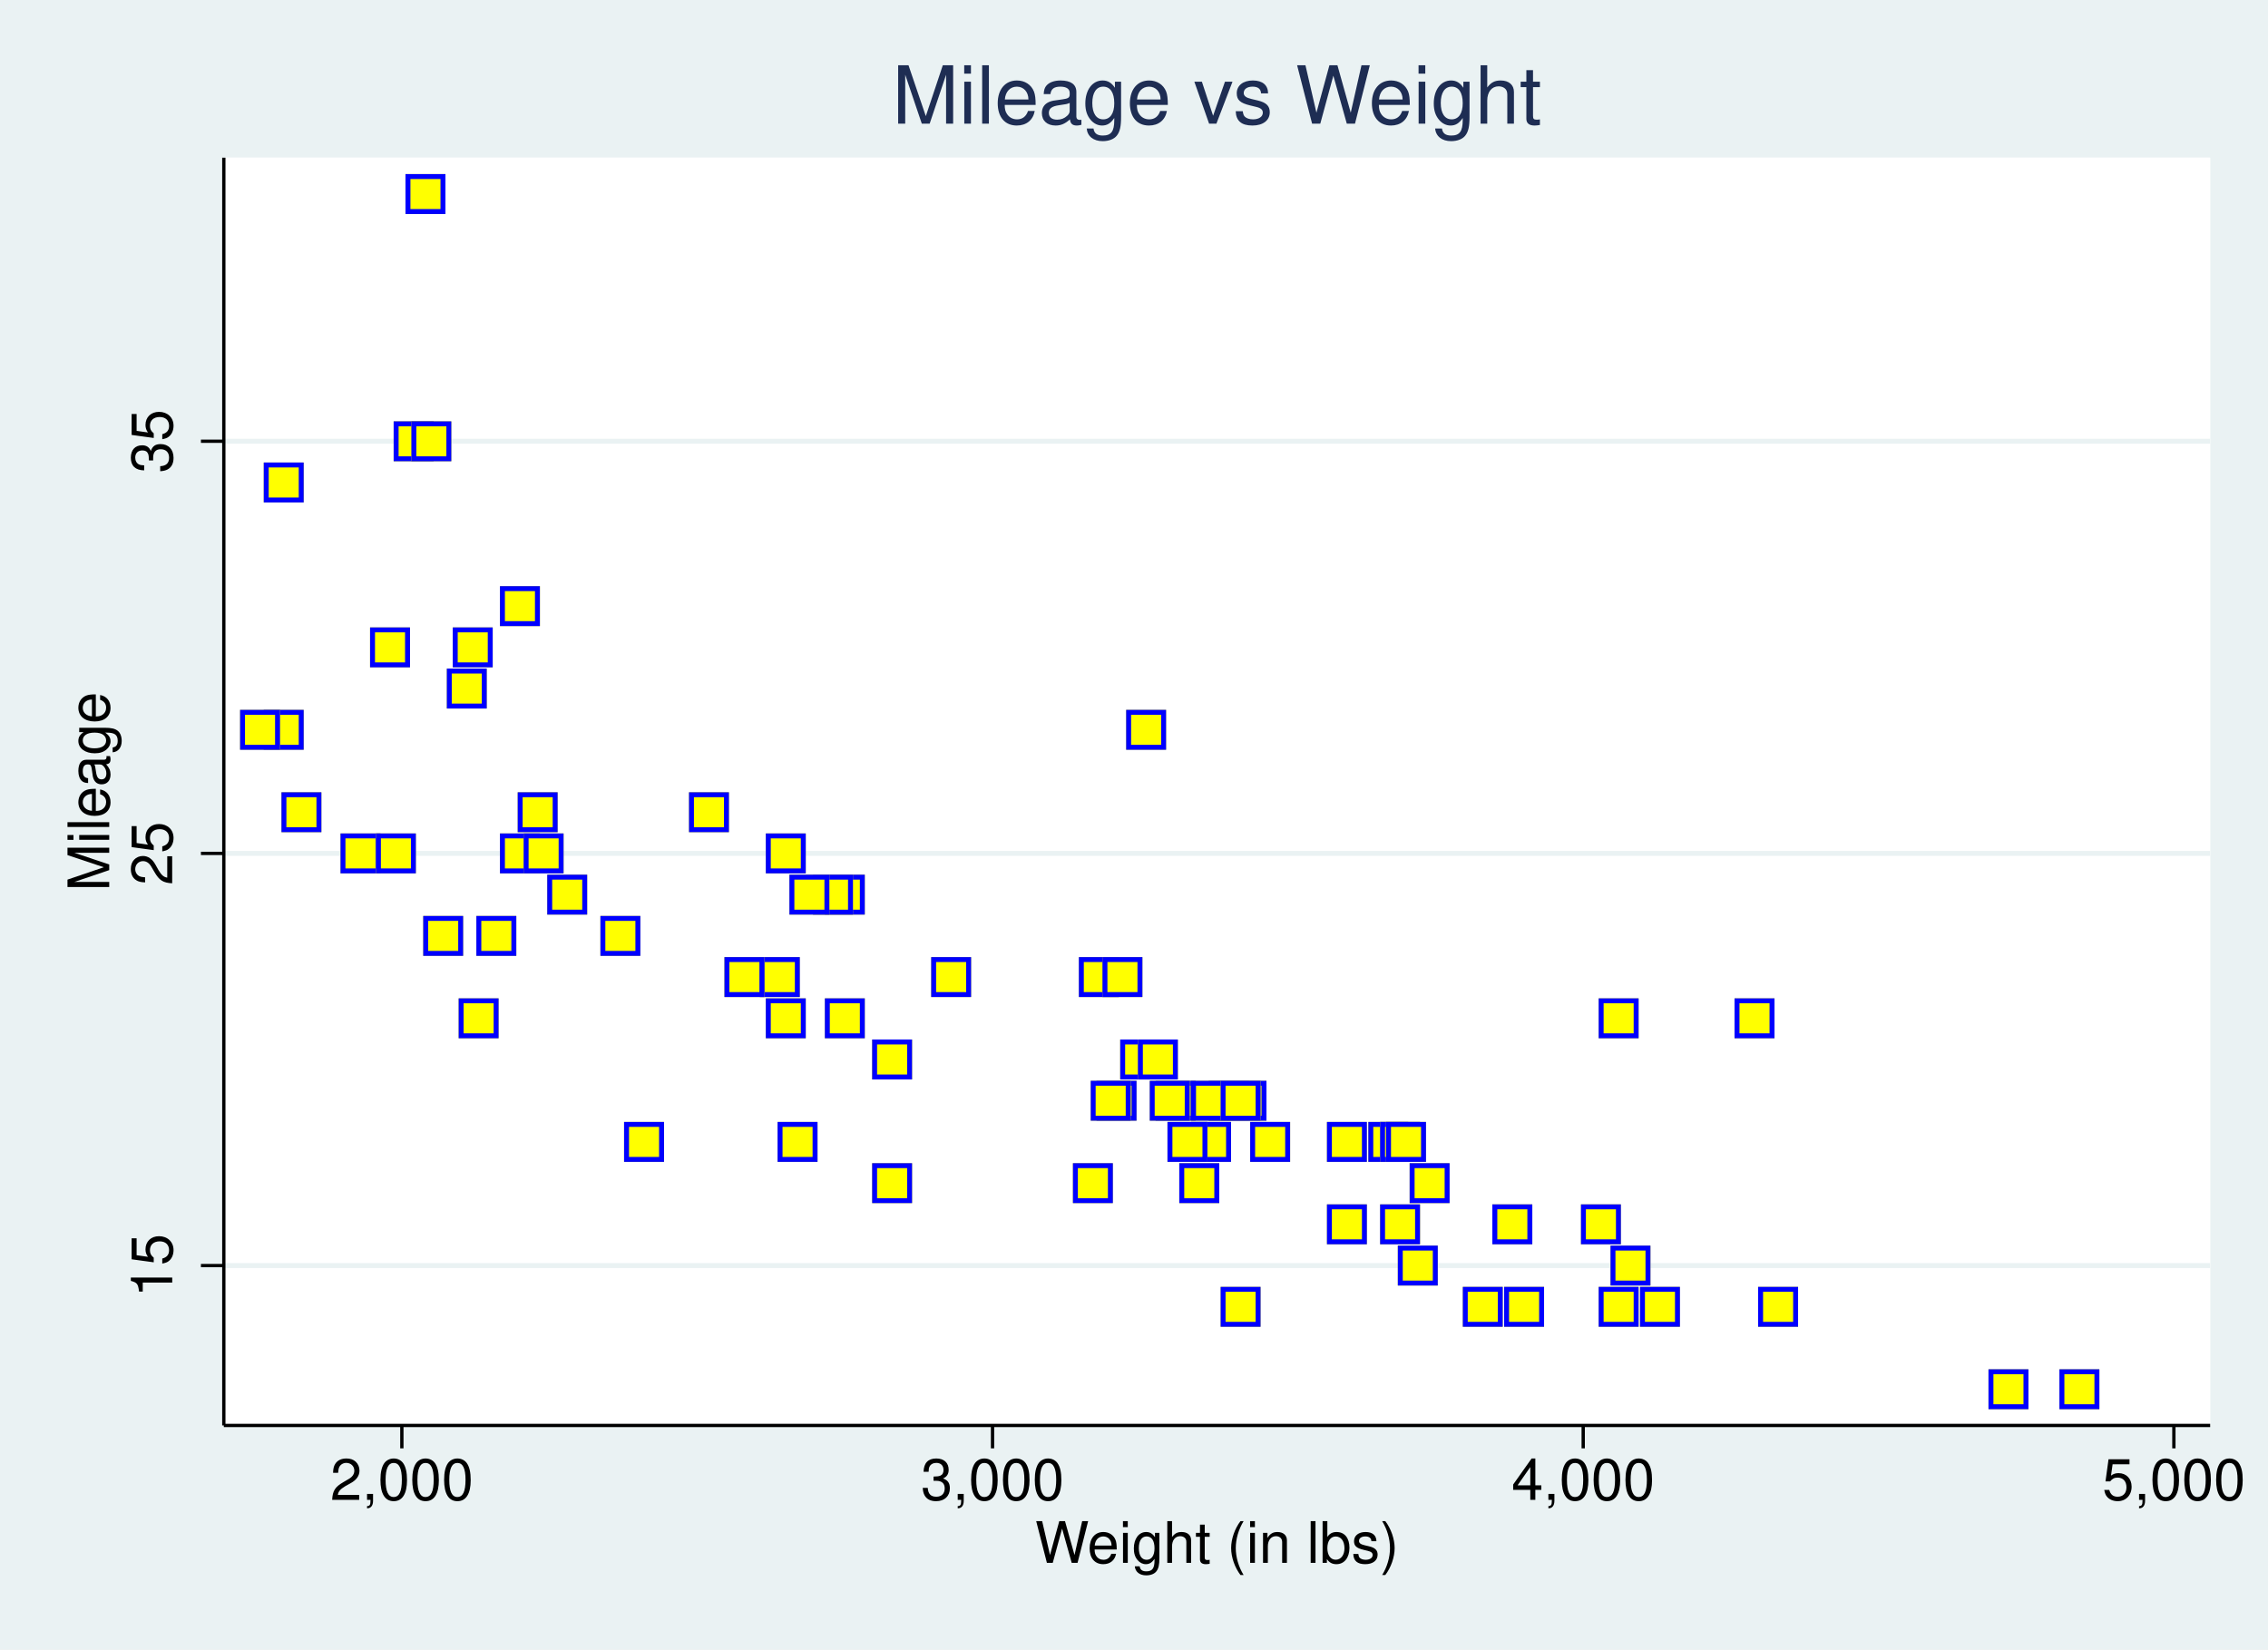
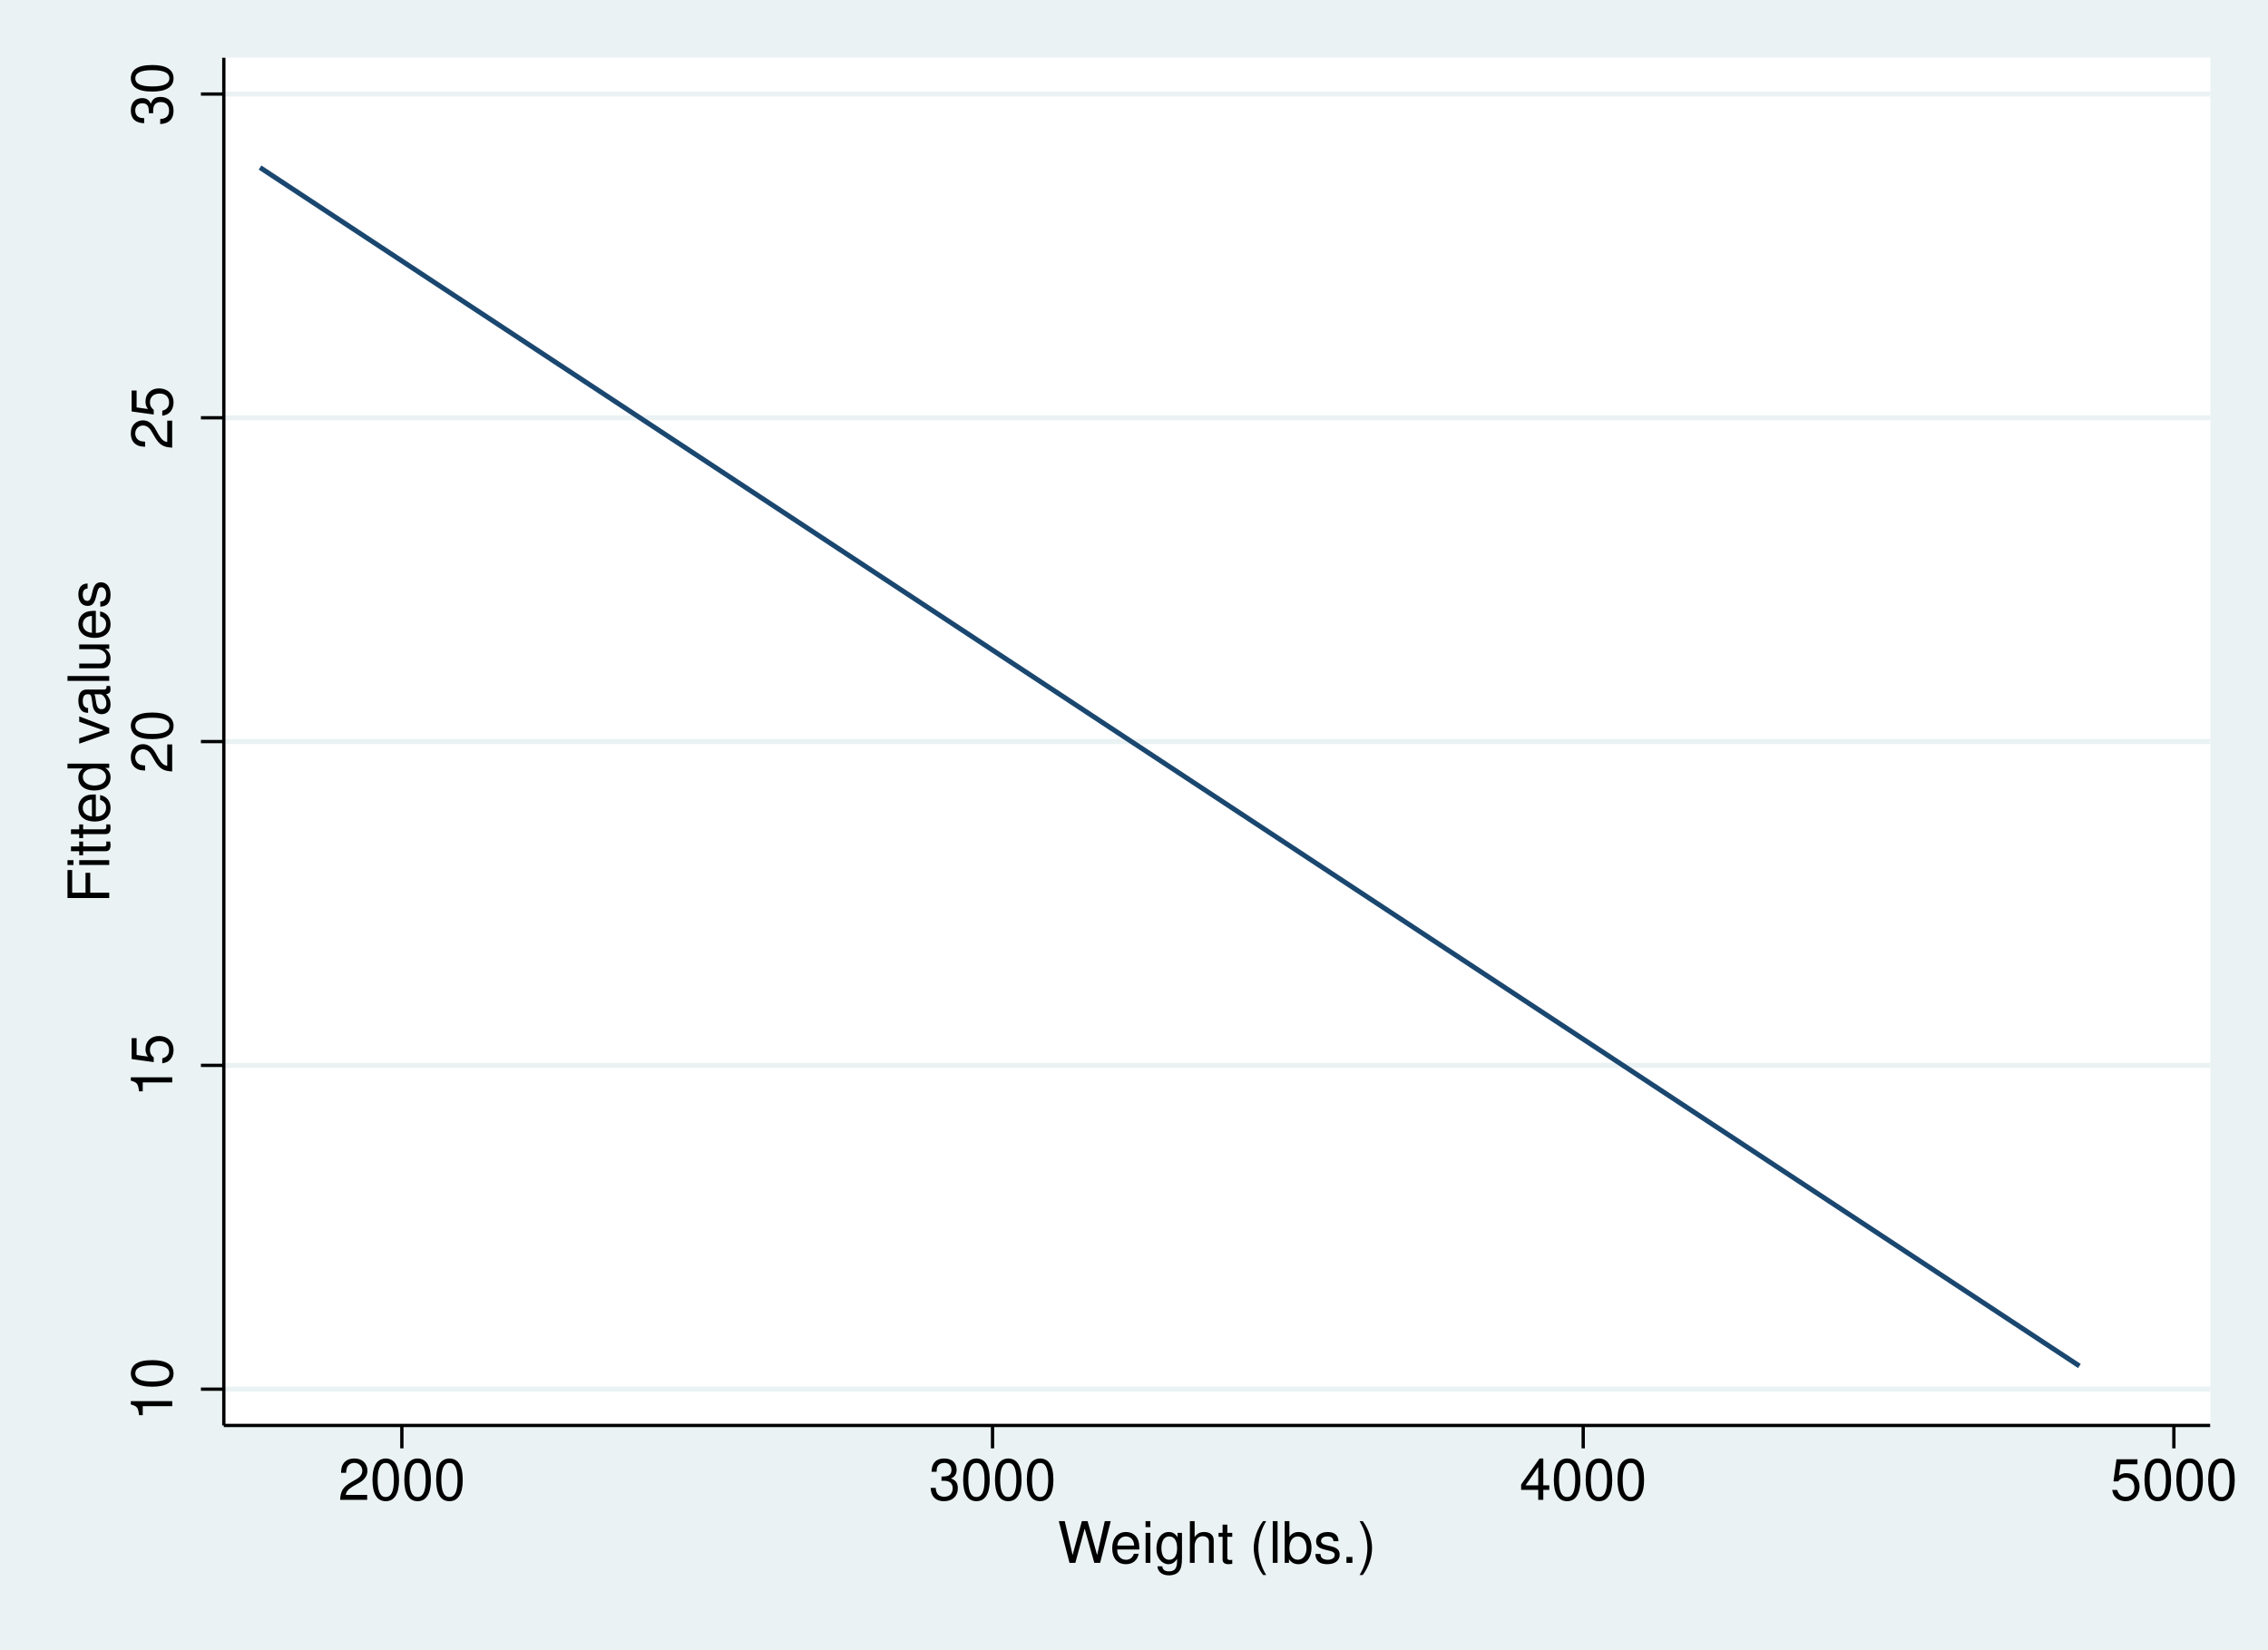
<svg xmlns="http://www.w3.org/2000/svg" version="1.1" width="5.50in" height="4.00in" viewBox="0 0 3960 2880">
  <rect x="0" y="0" width="3960" height="2880" style="fill:#EAF2F3;stroke:none" />
  <rect x="0.00" y="0.00" width="3959.88" height="2880.00" style="fill:#EAF2F3" />
  <rect x="2.88" y="2.88" width="3954.12" height="2874.24" style="fill:none;stroke:#EAF2F3;stroke-width:5.76" />
-   <rect x="390.80" y="275.35" width="3468.22" height="2213.83" style="fill:#FFFFFF" />
-   <rect x="393.68" y="278.23" width="3462.46" height="2208.07" style="fill:none;stroke:#FFFFFF;stroke-width:5.76" />
-   <line x1="390.80" y1="2210.00" x2="3859.02" y2="2210.00" style="stroke:#EAF2F3;stroke-width:8.64" />
-   <line x1="390.80" y1="1490.24" x2="3859.02" y2="1490.24" style="stroke:#EAF2F3;stroke-width:8.64" />
-   <line x1="390.80" y1="770.49" x2="3859.02" y2="770.49" style="stroke:#EAF2F3;stroke-width:8.64" />
-   <rect x="1625.84" y="1671.31" width="69.77" height="69.77" style="fill:#FFFF00" />
-   <rect x="1630.16" y="1675.63" width="61.13" height="61.13" style="fill:none;stroke:#0000FF;stroke-width:8.64" />
-   <rect x="2059.09" y="2031.18" width="69.77" height="69.77" style="fill:#FFFF00" />
-   <rect x="2063.41" y="2035.50" width="61.13" height="61.13" style="fill:none;stroke:#0000FF;stroke-width:8.64" />
-   <rect x="1326.74" y="1671.31" width="69.77" height="69.77" style="fill:#FFFF00" />
-   <rect x="1331.06" y="1675.63" width="61.13" height="61.13" style="fill:none;stroke:#0000FF;stroke-width:8.64" />
-   <rect x="1955.88" y="1815.23" width="69.77" height="69.77" style="fill:#FFFF00" />
-   <rect x="1960.20" y="1819.55" width="61.13" height="61.13" style="fill:none;stroke:#0000FF;stroke-width:8.64" />
-   <rect x="2811.98" y="2175.11" width="69.77" height="69.77" style="fill:#FFFF00" />
-   <rect x="2816.30" y="2179.43" width="61.13" height="61.13" style="fill:none;stroke:#0000FF;stroke-width:8.64" />
-   <rect x="2389.13" y="1959.16" width="69.77" height="69.77" style="fill:#FFFF00" />
-   <rect x="2393.45" y="1963.48" width="61.13" height="61.13" style="fill:none;stroke:#0000FF;stroke-width:8.64" />
-   <rect x="903.88" y="1383.46" width="69.77" height="69.77" style="fill:#FFFF00" />
-   <rect x="908.20" y="1387.78" width="61.13" height="61.13" style="fill:none;stroke:#0000FF;stroke-width:8.64" />
-   <rect x="1986.82" y="1815.23" width="69.77" height="69.77" style="fill:#FFFF00" />
-   <rect x="1991.14" y="1819.55" width="61.13" height="61.13" style="fill:none;stroke:#0000FF;stroke-width:8.64" />
-   <rect x="2605.69" y="2103.08" width="69.77" height="69.77" style="fill:#FFFF00" />
-   <rect x="2610.01" y="2107.40" width="61.13" height="61.13" style="fill:none;stroke:#0000FF;stroke-width:8.64" />
-   <rect x="2110.57" y="1887.26" width="69.77" height="69.77" style="fill:#FFFF00" />
-   <rect x="2114.89" y="1891.58" width="61.13" height="61.13" style="fill:none;stroke:#0000FF;stroke-width:8.64" />
-   <rect x="3069.75" y="2247.13" width="69.77" height="69.77" style="fill:#FFFF00" />
-   <rect x="3074.07" y="2251.45" width="61.13" height="61.13" style="fill:none;stroke:#0000FF;stroke-width:8.64" />
-   <rect x="2626.23" y="2247.13" width="69.77" height="69.77" style="fill:#FFFF00" />
-   <rect x="2630.55" y="2251.45" width="61.13" height="61.13" style="fill:none;stroke:#0000FF;stroke-width:8.64" />
-   <rect x="3028.55" y="1743.33" width="69.77" height="69.77" style="fill:#FFFF00" />
-   <rect x="3032.86" y="1747.65" width="61.13" height="61.13" style="fill:none;stroke:#0000FF;stroke-width:8.64" />
-   <rect x="780.13" y="1167.51" width="69.77" height="69.77" style="fill:#FFFF00" />
-   <rect x="784.45" y="1171.83" width="61.13" height="61.13" style="fill:none;stroke:#0000FF;stroke-width:8.64" />
-   <rect x="2409.67" y="2103.08" width="69.77" height="69.77" style="fill:#FFFF00" />
-   <rect x="2413.99" y="2107.40" width="61.13" height="61.13" style="fill:none;stroke:#0000FF;stroke-width:8.64" />
-   <rect x="1883.73" y="1671.31" width="69.77" height="69.77" style="fill:#FFFF00" />
-   <rect x="1888.05" y="1675.63" width="61.13" height="61.13" style="fill:none;stroke:#0000FF;stroke-width:8.64" />
-   <rect x="1924.94" y="1671.31" width="69.77" height="69.77" style="fill:#FFFF00" />
-   <rect x="1929.26" y="1675.63" width="61.13" height="61.13" style="fill:none;stroke:#0000FF;stroke-width:8.64" />
-   <rect x="1440.21" y="1527.38" width="69.77" height="69.77" style="fill:#FFFF00" />
-   <rect x="1444.53" y="1531.70" width="61.13" height="61.13" style="fill:none;stroke:#0000FF;stroke-width:8.64" />
-   <rect x="2141.51" y="1887.26" width="69.77" height="69.77" style="fill:#FFFF00" />
-   <rect x="2145.82" y="1891.58" width="61.13" height="61.13" style="fill:none;stroke:#0000FF;stroke-width:8.64" />
-   <rect x="790.53" y="1095.60" width="69.77" height="69.77" style="fill:#FFFF00" />
-   <rect x="794.85" y="1099.92" width="61.13" height="61.13" style="fill:none;stroke:#0000FF;stroke-width:8.64" />
-   <rect x="2316.86" y="1959.16" width="69.77" height="69.77" style="fill:#FFFF00" />
-   <rect x="2321.18" y="1963.48" width="61.13" height="61.13" style="fill:none;stroke:#0000FF;stroke-width:8.64" />
-   <rect x="2316.86" y="2103.08" width="69.77" height="69.77" style="fill:#FFFF00" />
-   <rect x="2321.18" y="2107.40" width="61.13" height="61.13" style="fill:none;stroke:#0000FF;stroke-width:8.64" />
-   <rect x="2461.28" y="2031.18" width="69.77" height="69.77" style="fill:#FFFF00" />
-   <rect x="2465.59" y="2035.50" width="61.13" height="61.13" style="fill:none;stroke:#0000FF;stroke-width:8.64" />
-   <rect x="460.49" y="1239.53" width="69.77" height="69.77" style="fill:#FFFF00" />
-   <rect x="464.81" y="1243.85" width="61.13" height="61.13" style="fill:none;stroke:#0000FF;stroke-width:8.64" />
-   <rect x="1337.13" y="1743.33" width="69.77" height="69.77" style="fill:#FFFF00" />
-   <rect x="1341.45" y="1747.65" width="61.13" height="61.13" style="fill:none;stroke:#0000FF;stroke-width:8.64" />
-   <rect x="3595.82" y="2391.06" width="69.77" height="69.77" style="fill:#FFFF00" />
-   <rect x="3600.14" y="2395.38" width="61.13" height="61.13" style="fill:none;stroke:#0000FF;stroke-width:8.64" />
-   <rect x="3471.94" y="2391.06" width="69.77" height="69.77" style="fill:#FFFF00" />
-   <rect x="3476.26" y="2395.38" width="61.13" height="61.13" style="fill:none;stroke:#0000FF;stroke-width:8.64" />
-   <rect x="2554.09" y="2247.13" width="69.77" height="69.77" style="fill:#FFFF00" />
-   <rect x="2558.41" y="2251.45" width="61.13" height="61.13" style="fill:none;stroke:#0000FF;stroke-width:8.64" />
-   <rect x="1264.86" y="1671.31" width="69.77" height="69.77" style="fill:#FFFF00" />
-   <rect x="1269.18" y="1675.63" width="61.13" height="61.13" style="fill:none;stroke:#0000FF;stroke-width:8.64" />
-   <rect x="2791.32" y="2247.13" width="69.77" height="69.77" style="fill:#FFFF00" />
-   <rect x="2795.64" y="2251.45" width="61.13" height="61.13" style="fill:none;stroke:#0000FF;stroke-width:8.64" />
-   <rect x="2440.61" y="2175.11" width="69.77" height="69.77" style="fill:#FFFF00" />
-   <rect x="2444.93" y="2179.43" width="61.13" height="61.13" style="fill:none;stroke:#0000FF;stroke-width:8.64" />
-   <rect x="2079.63" y="1959.16" width="69.77" height="69.77" style="fill:#FFFF00" />
-   <rect x="2083.95" y="1963.48" width="61.13" height="61.13" style="fill:none;stroke:#0000FF;stroke-width:8.64" />
-   <rect x="2863.46" y="2247.13" width="69.77" height="69.77" style="fill:#FFFF00" />
-   <rect x="2867.78" y="2251.45" width="61.13" height="61.13" style="fill:none;stroke:#0000FF;stroke-width:8.64" />
-   <rect x="1522.76" y="1815.23" width="69.77" height="69.77" style="fill:#FFFF00" />
-   <rect x="1527.08" y="1819.55" width="61.13" height="61.13" style="fill:none;stroke:#0000FF;stroke-width:8.64" />
-   <rect x="2791.32" y="1743.33" width="69.77" height="69.77" style="fill:#FFFF00" />
-   <rect x="2795.64" y="1747.65" width="61.13" height="61.13" style="fill:none;stroke:#0000FF;stroke-width:8.64" />
-   <rect x="2017.76" y="1887.26" width="69.77" height="69.77" style="fill:#FFFF00" />
-   <rect x="2022.08" y="1891.58" width="61.13" height="61.13" style="fill:none;stroke:#0000FF;stroke-width:8.64" />
-   <rect x="2007.48" y="1887.26" width="69.77" height="69.77" style="fill:#FFFF00" />
-   <rect x="2011.80" y="1891.58" width="61.13" height="61.13" style="fill:none;stroke:#0000FF;stroke-width:8.64" />
-   <rect x="2409.67" y="1959.16" width="69.77" height="69.77" style="fill:#FFFF00" />
-   <rect x="2413.99" y="1963.48" width="61.13" height="61.13" style="fill:none;stroke:#0000FF;stroke-width:8.64" />
-   <rect x="2079.63" y="1887.26" width="69.77" height="69.77" style="fill:#FFFF00" />
-   <rect x="2083.95" y="1891.58" width="61.13" height="61.13" style="fill:none;stroke:#0000FF;stroke-width:8.64" />
-   <rect x="1419.55" y="1527.38" width="69.77" height="69.77" style="fill:#FFFF00" />
-   <rect x="1423.87" y="1531.70" width="61.13" height="61.13" style="fill:none;stroke:#0000FF;stroke-width:8.64" />
-   <rect x="2760.38" y="2103.08" width="69.77" height="69.77" style="fill:#FFFF00" />
-   <rect x="2764.70" y="2107.40" width="61.13" height="61.13" style="fill:none;stroke:#0000FF;stroke-width:8.64" />
-   <rect x="1966.28" y="1239.53" width="69.77" height="69.77" style="fill:#FFFF00" />
-   <rect x="1970.60" y="1243.85" width="61.13" height="61.13" style="fill:none;stroke:#0000FF;stroke-width:8.64" />
-   <rect x="460.49" y="807.63" width="69.77" height="69.77" style="fill:#FFFF00" />
-   <rect x="464.81" y="811.95" width="61.13" height="61.13" style="fill:none;stroke:#0000FF;stroke-width:8.64" />
-   <rect x="872.94" y="1455.36" width="69.77" height="69.77" style="fill:#FFFF00" />
-   <rect x="877.26" y="1459.68" width="61.13" height="61.13" style="fill:none;stroke:#0000FF;stroke-width:8.64" />
-   <rect x="1202.99" y="1383.46" width="69.77" height="69.77" style="fill:#FFFF00" />
-   <rect x="1207.31" y="1387.78" width="61.13" height="61.13" style="fill:none;stroke:#0000FF;stroke-width:8.64" />
-   <rect x="2038.42" y="1959.16" width="69.77" height="69.77" style="fill:#FFFF00" />
-   <rect x="2042.74" y="1963.48" width="61.13" height="61.13" style="fill:none;stroke:#0000FF;stroke-width:8.64" />
-   <rect x="2420.07" y="1959.16" width="69.77" height="69.77" style="fill:#FFFF00" />
-   <rect x="2424.39" y="1963.48" width="61.13" height="61.13" style="fill:none;stroke:#0000FF;stroke-width:8.64" />
-   <rect x="2182.84" y="1959.16" width="69.77" height="69.77" style="fill:#FFFF00" />
-   <rect x="2187.16" y="1963.48" width="61.13" height="61.13" style="fill:none;stroke:#0000FF;stroke-width:8.64" />
-   <rect x="1914.67" y="1887.26" width="69.77" height="69.77" style="fill:#FFFF00" />
-   <rect x="1918.99" y="1891.58" width="61.13" height="61.13" style="fill:none;stroke:#0000FF;stroke-width:8.64" />
-   <rect x="1904.40" y="1887.26" width="69.77" height="69.77" style="fill:#FFFF00" />
-   <rect x="1908.72" y="1891.58" width="61.13" height="61.13" style="fill:none;stroke:#0000FF;stroke-width:8.64" />
-   <rect x="2131.23" y="1887.26" width="69.77" height="69.77" style="fill:#FFFF00" />
-   <rect x="2135.55" y="1891.58" width="61.13" height="61.13" style="fill:none;stroke:#0000FF;stroke-width:8.64" />
-   <rect x="1378.34" y="1527.38" width="69.77" height="69.77" style="fill:#FFFF00" />
-   <rect x="1382.66" y="1531.70" width="61.13" height="61.13" style="fill:none;stroke:#0000FF;stroke-width:8.64" />
-   <rect x="1522.76" y="2031.18" width="69.77" height="69.77" style="fill:#FFFF00" />
-   <rect x="1527.08" y="2035.50" width="61.13" height="61.13" style="fill:none;stroke:#0000FF;stroke-width:8.64" />
-   <rect x="738.92" y="1599.41" width="69.77" height="69.77" style="fill:#FFFF00" />
-   <rect x="743.24" y="1603.73" width="61.13" height="61.13" style="fill:none;stroke:#0000FF;stroke-width:8.64" />
-   <rect x="1337.13" y="1455.36" width="69.77" height="69.77" style="fill:#FFFF00" />
-   <rect x="1341.45" y="1459.68" width="61.13" height="61.13" style="fill:none;stroke:#0000FF;stroke-width:8.64" />
-   <rect x="1048.30" y="1599.41" width="69.77" height="69.77" style="fill:#FFFF00" />
-   <rect x="1052.62" y="1603.73" width="61.13" height="61.13" style="fill:none;stroke:#0000FF;stroke-width:8.64" />
-   <rect x="687.32" y="735.73" width="69.77" height="69.77" style="fill:#FFFF00" />
-   <rect x="691.64" y="740.05" width="61.13" height="61.13" style="fill:none;stroke:#0000FF;stroke-width:8.64" />
-   <rect x="955.49" y="1527.38" width="69.77" height="69.77" style="fill:#FFFF00" />
-   <rect x="959.80" y="1531.70" width="61.13" height="61.13" style="fill:none;stroke:#0000FF;stroke-width:8.64" />
-   <rect x="1440.21" y="1743.33" width="69.77" height="69.77" style="fill:#FFFF00" />
-   <rect x="1444.53" y="1747.65" width="61.13" height="61.13" style="fill:none;stroke:#0000FF;stroke-width:8.64" />
-   <rect x="800.80" y="1743.33" width="69.77" height="69.77" style="fill:#FFFF00" />
-   <rect x="805.12" y="1747.65" width="61.13" height="61.13" style="fill:none;stroke:#0000FF;stroke-width:8.64" />
-   <rect x="914.28" y="1455.36" width="69.77" height="69.77" style="fill:#FFFF00" />
-   <rect x="918.60" y="1459.68" width="61.13" height="61.13" style="fill:none;stroke:#0000FF;stroke-width:8.64" />
-   <rect x="419.15" y="1239.53" width="69.77" height="69.77" style="fill:#FFFF00" />
-   <rect x="423.47" y="1243.85" width="61.13" height="61.13" style="fill:none;stroke:#0000FF;stroke-width:8.64" />
-   <rect x="646.11" y="1095.60" width="69.77" height="69.77" style="fill:#FFFF00" />
-   <rect x="650.43" y="1099.92" width="61.13" height="61.13" style="fill:none;stroke:#0000FF;stroke-width:8.64" />
-   <rect x="2131.23" y="2247.13" width="69.77" height="69.77" style="fill:#FFFF00" />
-   <rect x="2135.55" y="2251.45" width="61.13" height="61.13" style="fill:none;stroke:#0000FF;stroke-width:8.64" />
-   <rect x="491.42" y="1383.46" width="69.77" height="69.77" style="fill:#FFFF00" />
-   <rect x="495.74" y="1387.78" width="61.13" height="61.13" style="fill:none;stroke:#0000FF;stroke-width:8.64" />
-   <rect x="718.26" y="735.73" width="69.77" height="69.77" style="fill:#FFFF00" />
-   <rect x="722.58" y="740.05" width="61.13" height="61.13" style="fill:none;stroke:#0000FF;stroke-width:8.64" />
-   <rect x="1089.63" y="1959.16" width="69.77" height="69.77" style="fill:#FFFF00" />
-   <rect x="1093.95" y="1963.48" width="61.13" height="61.13" style="fill:none;stroke:#0000FF;stroke-width:8.64" />
-   <rect x="872.94" y="1023.58" width="69.77" height="69.77" style="fill:#FFFF00" />
-   <rect x="877.26" y="1027.90" width="61.13" height="61.13" style="fill:none;stroke:#0000FF;stroke-width:8.64" />
-   <rect x="1357.67" y="1959.16" width="69.77" height="69.77" style="fill:#FFFF00" />
-   <rect x="1361.99" y="1963.48" width="61.13" height="61.13" style="fill:none;stroke:#0000FF;stroke-width:8.64" />
-   <rect x="831.74" y="1599.41" width="69.77" height="69.77" style="fill:#FFFF00" />
-   <rect x="836.05" y="1603.73" width="61.13" height="61.13" style="fill:none;stroke:#0000FF;stroke-width:8.64" />
-   <rect x="707.99" y="303.95" width="69.77" height="69.77" style="fill:#FFFF00" />
-   <rect x="712.30" y="308.27" width="61.13" height="61.13" style="fill:none;stroke:#0000FF;stroke-width:8.64" />
-   <rect x="594.51" y="1455.36" width="69.77" height="69.77" style="fill:#FFFF00" />
-   <rect x="598.83" y="1459.68" width="61.13" height="61.13" style="fill:none;stroke:#0000FF;stroke-width:8.64" />
-   <rect x="656.38" y="1455.36" width="69.77" height="69.77" style="fill:#FFFF00" />
-   <rect x="660.70" y="1459.68" width="61.13" height="61.13" style="fill:none;stroke:#0000FF;stroke-width:8.64" />
-   <rect x="1873.34" y="2031.18" width="69.77" height="69.77" style="fill:#FFFF00" />
-   <rect x="1877.66" y="2035.50" width="61.13" height="61.13" style="fill:none;stroke:#0000FF;stroke-width:8.64" />
-   <line x1="390.80" y1="2489.19" x2="390.80" y2="275.35" style="stroke:#000000;stroke-width:5.76" />
-   <line x1="390.80" y1="2210.00" x2="350.83" y2="2210.00" style="stroke:#000000;stroke-width:5.76" />
-   <text x="300.72" y="2210.00" style="font-family:'Helvetica';font-size:99.99px;fill:#000000" transform="rotate(-90 300.72,2210.00)" text-anchor="middle">15</text>
-   <line x1="390.80" y1="1490.24" x2="350.83" y2="1490.24" style="stroke:#000000;stroke-width:5.76" />
-   <text x="300.72" y="1490.24" style="font-family:'Helvetica';font-size:99.99px;fill:#000000" transform="rotate(-90 300.72,1490.24)" text-anchor="middle">25</text>
-   <line x1="390.80" y1="770.49" x2="350.83" y2="770.49" style="stroke:#000000;stroke-width:5.76" />
-   <text x="300.72" y="770.49" style="font-family:'Helvetica';font-size:99.99px;fill:#000000" transform="rotate(-90 300.72,770.49)" text-anchor="middle">35</text>
-   <text x="190.71" y="1382.33" style="font-family:'Helvetica';font-size:99.99px;fill:#000000" transform="rotate(-90 190.71,1382.33)" text-anchor="middle">Mileage</text>
+   <rect x="390.80" y="100.86" width="3468.22" height="2388.33" style="fill:#FFFFFF" />
+   <rect x="393.68" y="103.74" width="3462.46" height="2382.57" style="fill:none;stroke:#FFFFFF;stroke-width:5.76" />
+   <line x1="390.80" y1="2425.82" x2="3859.02" y2="2425.82" style="stroke:#EAF2F3;stroke-width:8.64" />
+   <line x1="390.80" y1="1860.39" x2="3859.02" y2="1860.39" style="stroke:#EAF2F3;stroke-width:8.64" />
+   <line x1="390.80" y1="1294.96" x2="3859.02" y2="1294.96" style="stroke:#EAF2F3;stroke-width:8.64" />
+   <line x1="390.80" y1="729.53" x2="3859.02" y2="729.53" style="stroke:#EAF2F3;stroke-width:8.64" />
+   <line x1="390.80" y1="164.22" x2="3859.02" y2="164.22" style="stroke:#EAF2F3;stroke-width:8.64" />
+   <path d=" M454.04 292.55 L2042.37 1339.02 L3630.70 2385.36" stroke-linejoin="round" style="fill:none;stroke:#1A476F;stroke-width:8.64" />
+   <line x1="390.80" y1="2489.19" x2="390.80" y2="100.86" style="stroke:#000000;stroke-width:5.76" />
+   <line x1="390.80" y1="2425.82" x2="350.83" y2="2425.82" style="stroke:#000000;stroke-width:5.76" />
+   <text x="300.72" y="2425.82" style="font-family:'Helvetica';font-size:99.99px;fill:#000000" transform="rotate(-90 300.72,2425.82)" text-anchor="middle">10</text>
+   <line x1="390.80" y1="1860.39" x2="350.83" y2="1860.39" style="stroke:#000000;stroke-width:5.76" />
+   <text x="300.72" y="1860.39" style="font-family:'Helvetica';font-size:99.99px;fill:#000000" transform="rotate(-90 300.72,1860.39)" text-anchor="middle">15</text>
+   <line x1="390.80" y1="1294.96" x2="350.83" y2="1294.96" style="stroke:#000000;stroke-width:5.76" />
+   <text x="300.72" y="1294.96" style="font-family:'Helvetica';font-size:99.99px;fill:#000000" transform="rotate(-90 300.72,1294.96)" text-anchor="middle">20</text>
+   <line x1="390.80" y1="729.53" x2="350.83" y2="729.53" style="stroke:#000000;stroke-width:5.76" />
+   <text x="300.72" y="729.53" style="font-family:'Helvetica';font-size:99.99px;fill:#000000" transform="rotate(-90 300.72,729.53)" text-anchor="middle">25</text>
+   <line x1="390.80" y1="164.22" x2="350.83" y2="164.22" style="stroke:#000000;stroke-width:5.76" />
+   <text x="300.72" y="164.22" style="font-family:'Helvetica';font-size:99.99px;fill:#000000" transform="rotate(-90 300.72,164.22)" text-anchor="middle">30</text>
+   <text x="190.71" y="1294.96" style="font-family:'Helvetica';font-size:99.99px;fill:#000000" transform="rotate(-90 190.71,1294.96)" text-anchor="middle">Fitted values</text>
  <line x1="390.80" y1="2489.19" x2="3859.02" y2="2489.19" style="stroke:#000000;stroke-width:5.76" />
  <line x1="701.66" y1="2489.19" x2="701.66" y2="2529.16" style="stroke:#000000;stroke-width:5.76" />
-   <text x="701.66" y="2619.14" style="font-family:'Helvetica';font-size:99.99px;fill:#000000" text-anchor="middle">2,000</text>
+   <text x="701.66" y="2619.14" style="font-family:'Helvetica';font-size:99.99px;fill:#000000" text-anchor="middle">2000</text>
  <line x1="1732.99" y1="2489.19" x2="1732.99" y2="2529.16" style="stroke:#000000;stroke-width:5.76" />
-   <text x="1732.99" y="2619.14" style="font-family:'Helvetica';font-size:99.99px;fill:#000000" text-anchor="middle">3,000</text>
+   <text x="1732.99" y="2619.14" style="font-family:'Helvetica';font-size:99.99px;fill:#000000" text-anchor="middle">3000</text>
  <line x1="2764.33" y1="2489.19" x2="2764.33" y2="2529.16" style="stroke:#000000;stroke-width:5.76" />
-   <text x="2764.33" y="2619.14" style="font-family:'Helvetica';font-size:99.99px;fill:#000000" text-anchor="middle">4,000</text>
+   <text x="2764.33" y="2619.14" style="font-family:'Helvetica';font-size:99.99px;fill:#000000" text-anchor="middle">4000</text>
  <line x1="3795.66" y1="2489.19" x2="3795.66" y2="2529.16" style="stroke:#000000;stroke-width:5.76" />
-   <text x="3795.66" y="2619.14" style="font-family:'Helvetica';font-size:99.99px;fill:#000000" text-anchor="middle">5,000</text>
-   <text x="2124.91" y="2729.16" style="font-family:'Helvetica';font-size:99.99px;fill:#000000" text-anchor="middle">Weight (in lbs)</text>
-   <text x="2124.91" y="215.98" style="font-family:'Helvetica';font-size:139.96px;fill:#1E2D53" text-anchor="middle">Mileage vs Weight</text>
+   <text x="3795.66" y="2619.14" style="font-family:'Helvetica';font-size:99.99px;fill:#000000" text-anchor="middle">5000</text>
+   <text x="2124.91" y="2729.16" style="font-family:'Helvetica';font-size:99.99px;fill:#000000" text-anchor="middle">Weight (lbs.)</text>
</svg>
